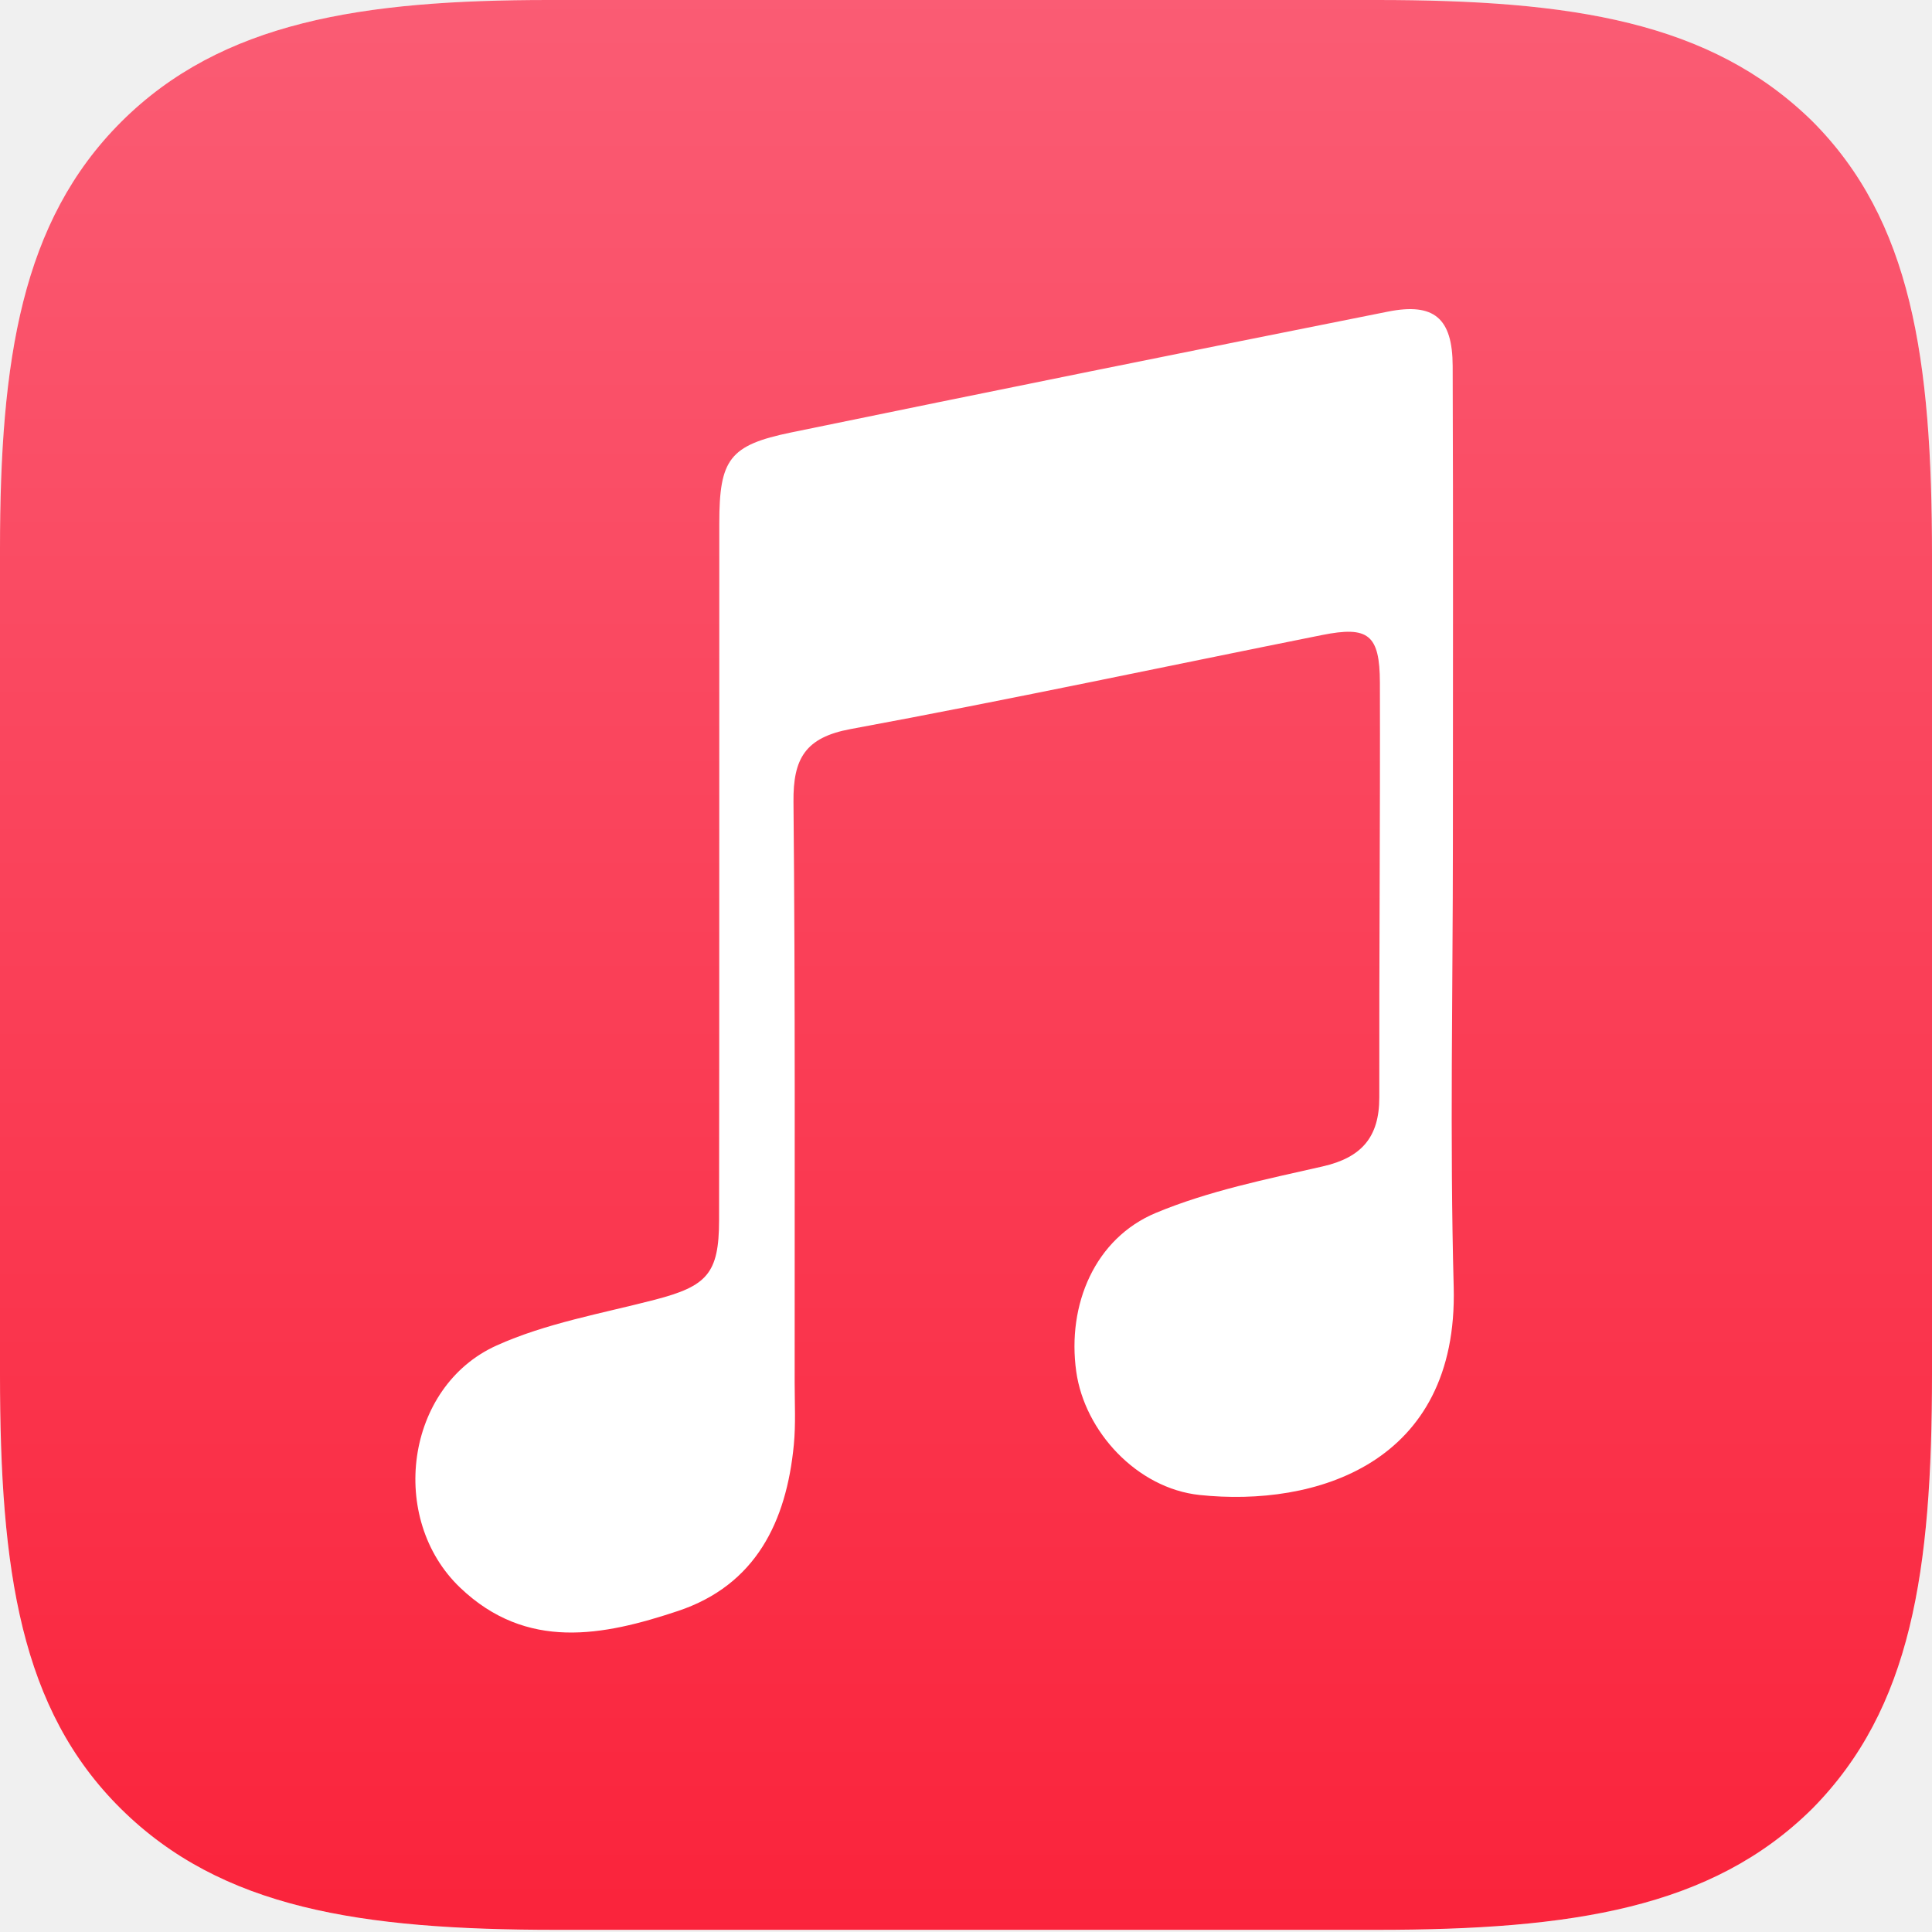
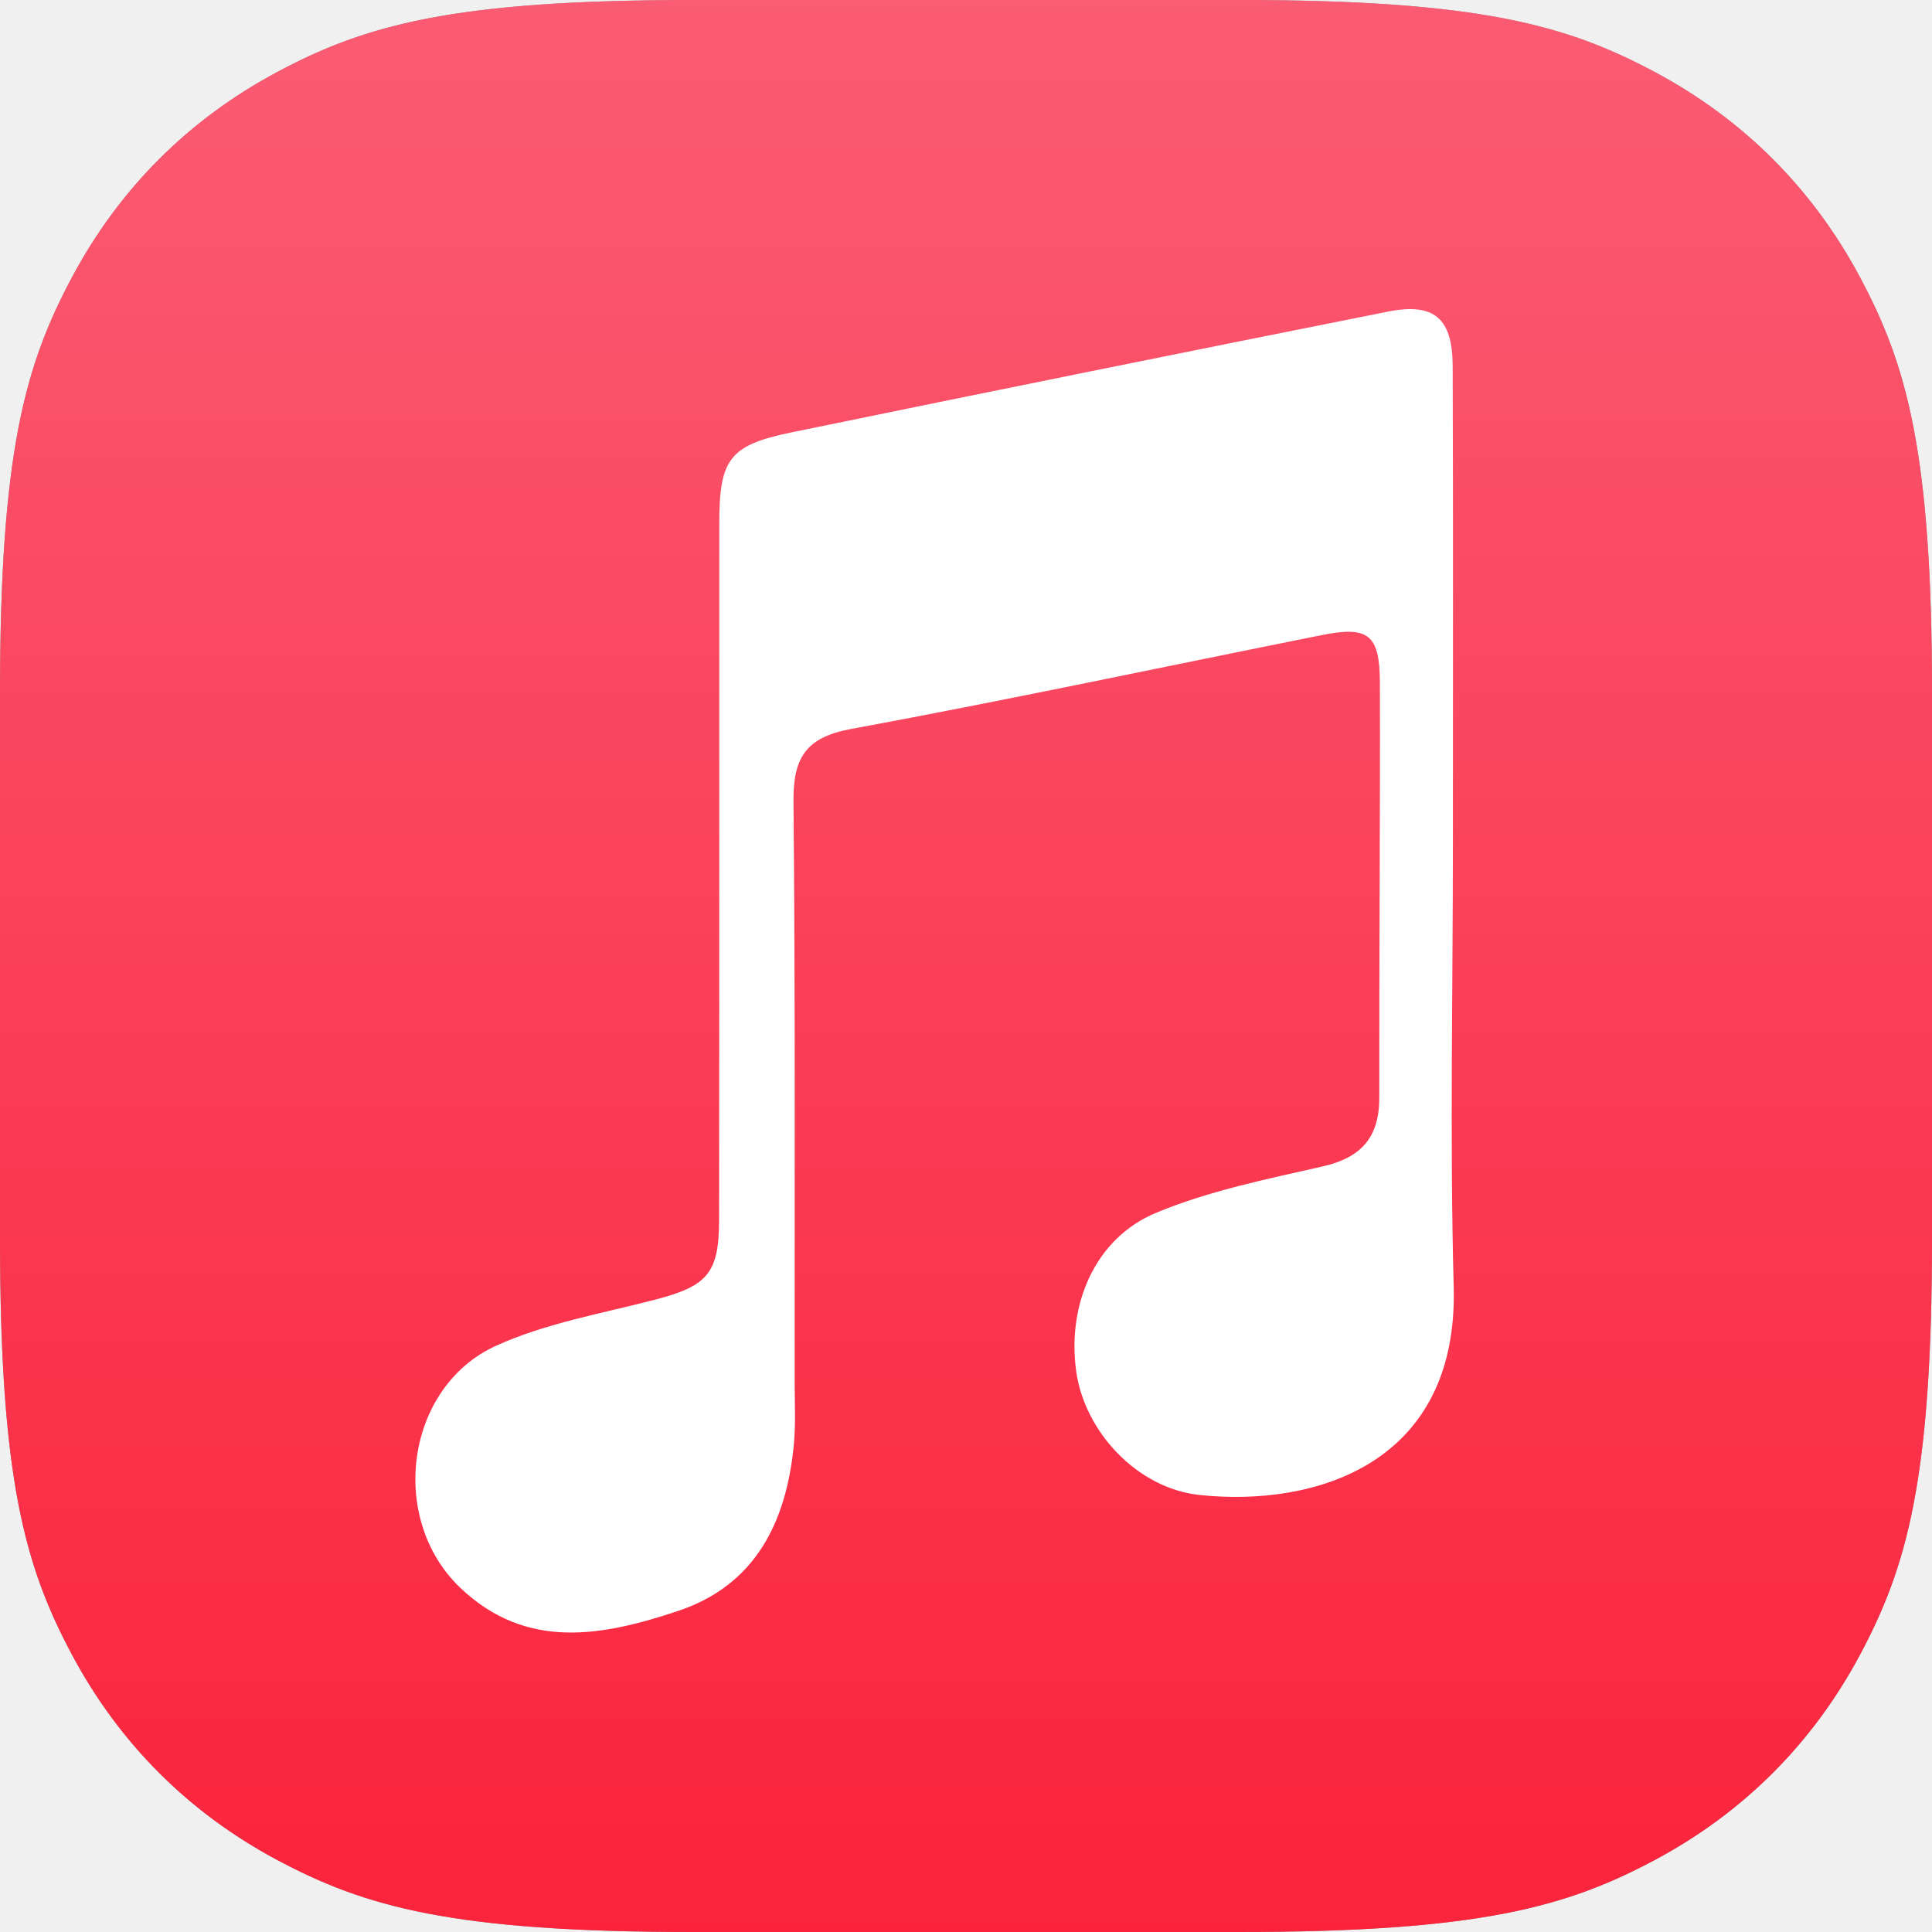
<svg xmlns="http://www.w3.org/2000/svg" xmlns:xlink="http://www.w3.org/1999/xlink" width="200px" height="200px" viewBox="0 0 200 200" version="1.1">
  <defs>
-     <path d="M142.506,199.776 C162.752,199.776 177.181,197.54 187.584,187.255 C197.875,176.859 200,162.661 200,142.314 L200,57.462 C200,37.116 197.875,22.806 187.584,12.521 C177.069,2.236 162.752,0 142.506,0 L56.823,0 C37.472,0 22.931,2.236 12.528,12.633 C2.237,22.918 0,37.227 0,56.791 L0,142.314 C0,162.661 2.125,176.97 12.528,187.255 C22.931,197.54 37.248,199.776 57.606,199.776 L142.506,199.776 Z" id="path-1" />
+     <path d="M71.789,-1.0155026e-14 L128.211,-4.35432025e-15 C153.174,2.52998546e-15 162.226,2.599 171.352,7.48 C180.478,12.36 187.64,19.522 192.52,28.648 C197.401,37.774 200,46.826 200,71.789 L200,128.211 C200,153.174 197.401,162.226 192.52,171.352 C187.64,180.478 180.478,187.64 171.352,192.52 C162.226,197.401 153.174,200 128.211,200 L71.789,200 C46.826,200 37.774,197.401 28.648,192.52 C19.522,187.64 12.36,180.478 7.48,171.352 C2.599,162.226 5.33863302e-15,153.174 -9.18824169e-15,128.211 L-5.32110454e-15,71.789 C3.09171497e-15,46.826 2.599,37.774 7.48,28.648 C12.36,19.522 19.522,12.36 28.648,7.48 C37.774,2.599 46.826,5.90036254e-15 71.789,-1.0155026e-14 Z" id="path-1" />
    <linearGradient x1="50%" y1="0%" x2="50%" y2="100%" id="linearGradient-3">
      <stop stop-color="#FA5C74" offset="0%" />
      <stop stop-color="#FA233B" offset="100%" />
    </linearGradient>
  </defs>
  <g id="media" stroke="none" stroke-width="1" fill="none" fill-rule="evenodd">
    <mask id="mask-2" fill="white">
      <use xlink:href="#path-1" />
    </mask>
-     <use id="Mask" fill="#FFFFFF" fill-rule="nonzero" xlink:href="#path-1" />
+     <path stroke="#979797" d="M128.211,0.5 C153.032,0.5 162.04,3.067 171.116,7.921 C180.153,12.754 187.246,19.847 192.079,28.884 C196.933,37.96 199.5,46.968 199.5,71.789 L199.5,71.789 L199.5,128.211 C199.5,153.032 196.933,162.04 192.079,171.116 C187.246,180.153 180.153,187.246 171.116,192.079 C162.04,196.933 153.032,199.5 128.211,199.5 L128.211,199.5 L71.789,199.5 C46.968,199.5 37.96,196.933 28.884,192.079 C19.847,187.246 12.754,180.153 7.921,171.116 C7.296,169.948 6.709,168.781 6.161,167.581 L5.911,167.025 C2.403,159.111 0.544,149.575 0.501,128.955 L0.501,128.955 L0.5,71.789 C0.5,46.968 3.067,37.96 7.921,28.884 C12.754,19.847 19.847,12.754 28.884,7.921 C30.052,7.296 31.219,6.709 32.419,6.161 L32.975,5.911 C40.889,2.403 50.425,0.544 71.045,0.501 L71.045,0.501 Z" />
    <g id="Group" mask="url(#mask-2)">
      <g id="Icon">
        <rect id="Rectangle" fill="#FFFFFF" x="0" y="0" width="200" height="200" />
        <rect id="Background" fill="url(#linearGradient-3)" x="0" y="0" width="200" height="200" />
        <path d="M150.486,133.221 C150.975,151.586 136.1,156.02 124.186,154.761 C117.688,154.073 112.28,148.171 111.413,141.989 C110.436,135.022 113.374,128.176 119.661,125.556 C125.139,123.273 131.103,122.073 136.932,120.745 C140.947,119.831 142.789,117.712 142.784,113.616 C142.762,99.301 142.886,84.985 142.847,70.669 C142.832,65.682 141.642,64.78 136.854,65.739 C120.594,68.994 104.371,72.457 88.067,75.47 C83.354,76.341 82.098,78.527 82.141,82.999 C82.333,103.04 82.252,123.083 82.263,143.126 C82.264,145.273 82.382,147.436 82.177,149.564 C81.412,157.529 78.234,164.086 70.18,166.77 C62.44,169.349 54.523,170.92 47.644,164.364 C40.151,157.223 41.955,143.555 51.396,139.291 C56.528,136.973 62.275,135.98 67.786,134.549 C73.197,133.143 74.432,131.836 74.439,126.317 C74.472,102.266 74.449,78.215 74.461,54.165 C74.465,47.545 75.498,46.087 81.898,44.768 C102.475,40.529 123.068,36.369 143.671,32.26 C148.45,31.307 150.363,32.93 150.38,37.88 C150.441,54.342 150.404,70.805 150.403,87.268 C150.402,102.586 150.078,117.912 150.486,133.221 Z" fill="#FFFFFF" />
      </g>
    </g>
  </g>
</svg>
